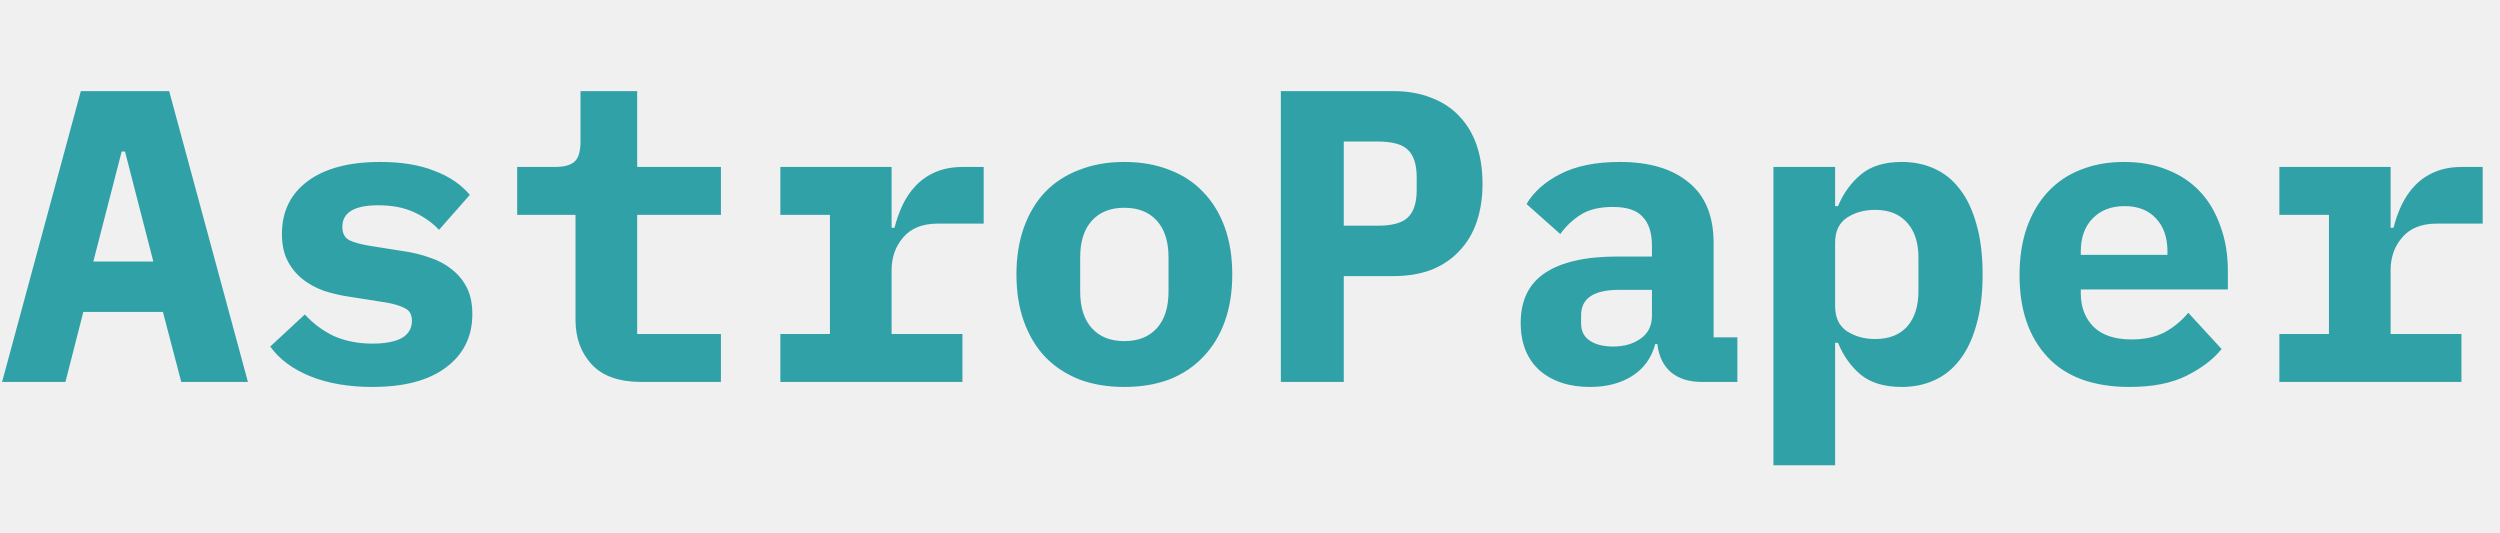
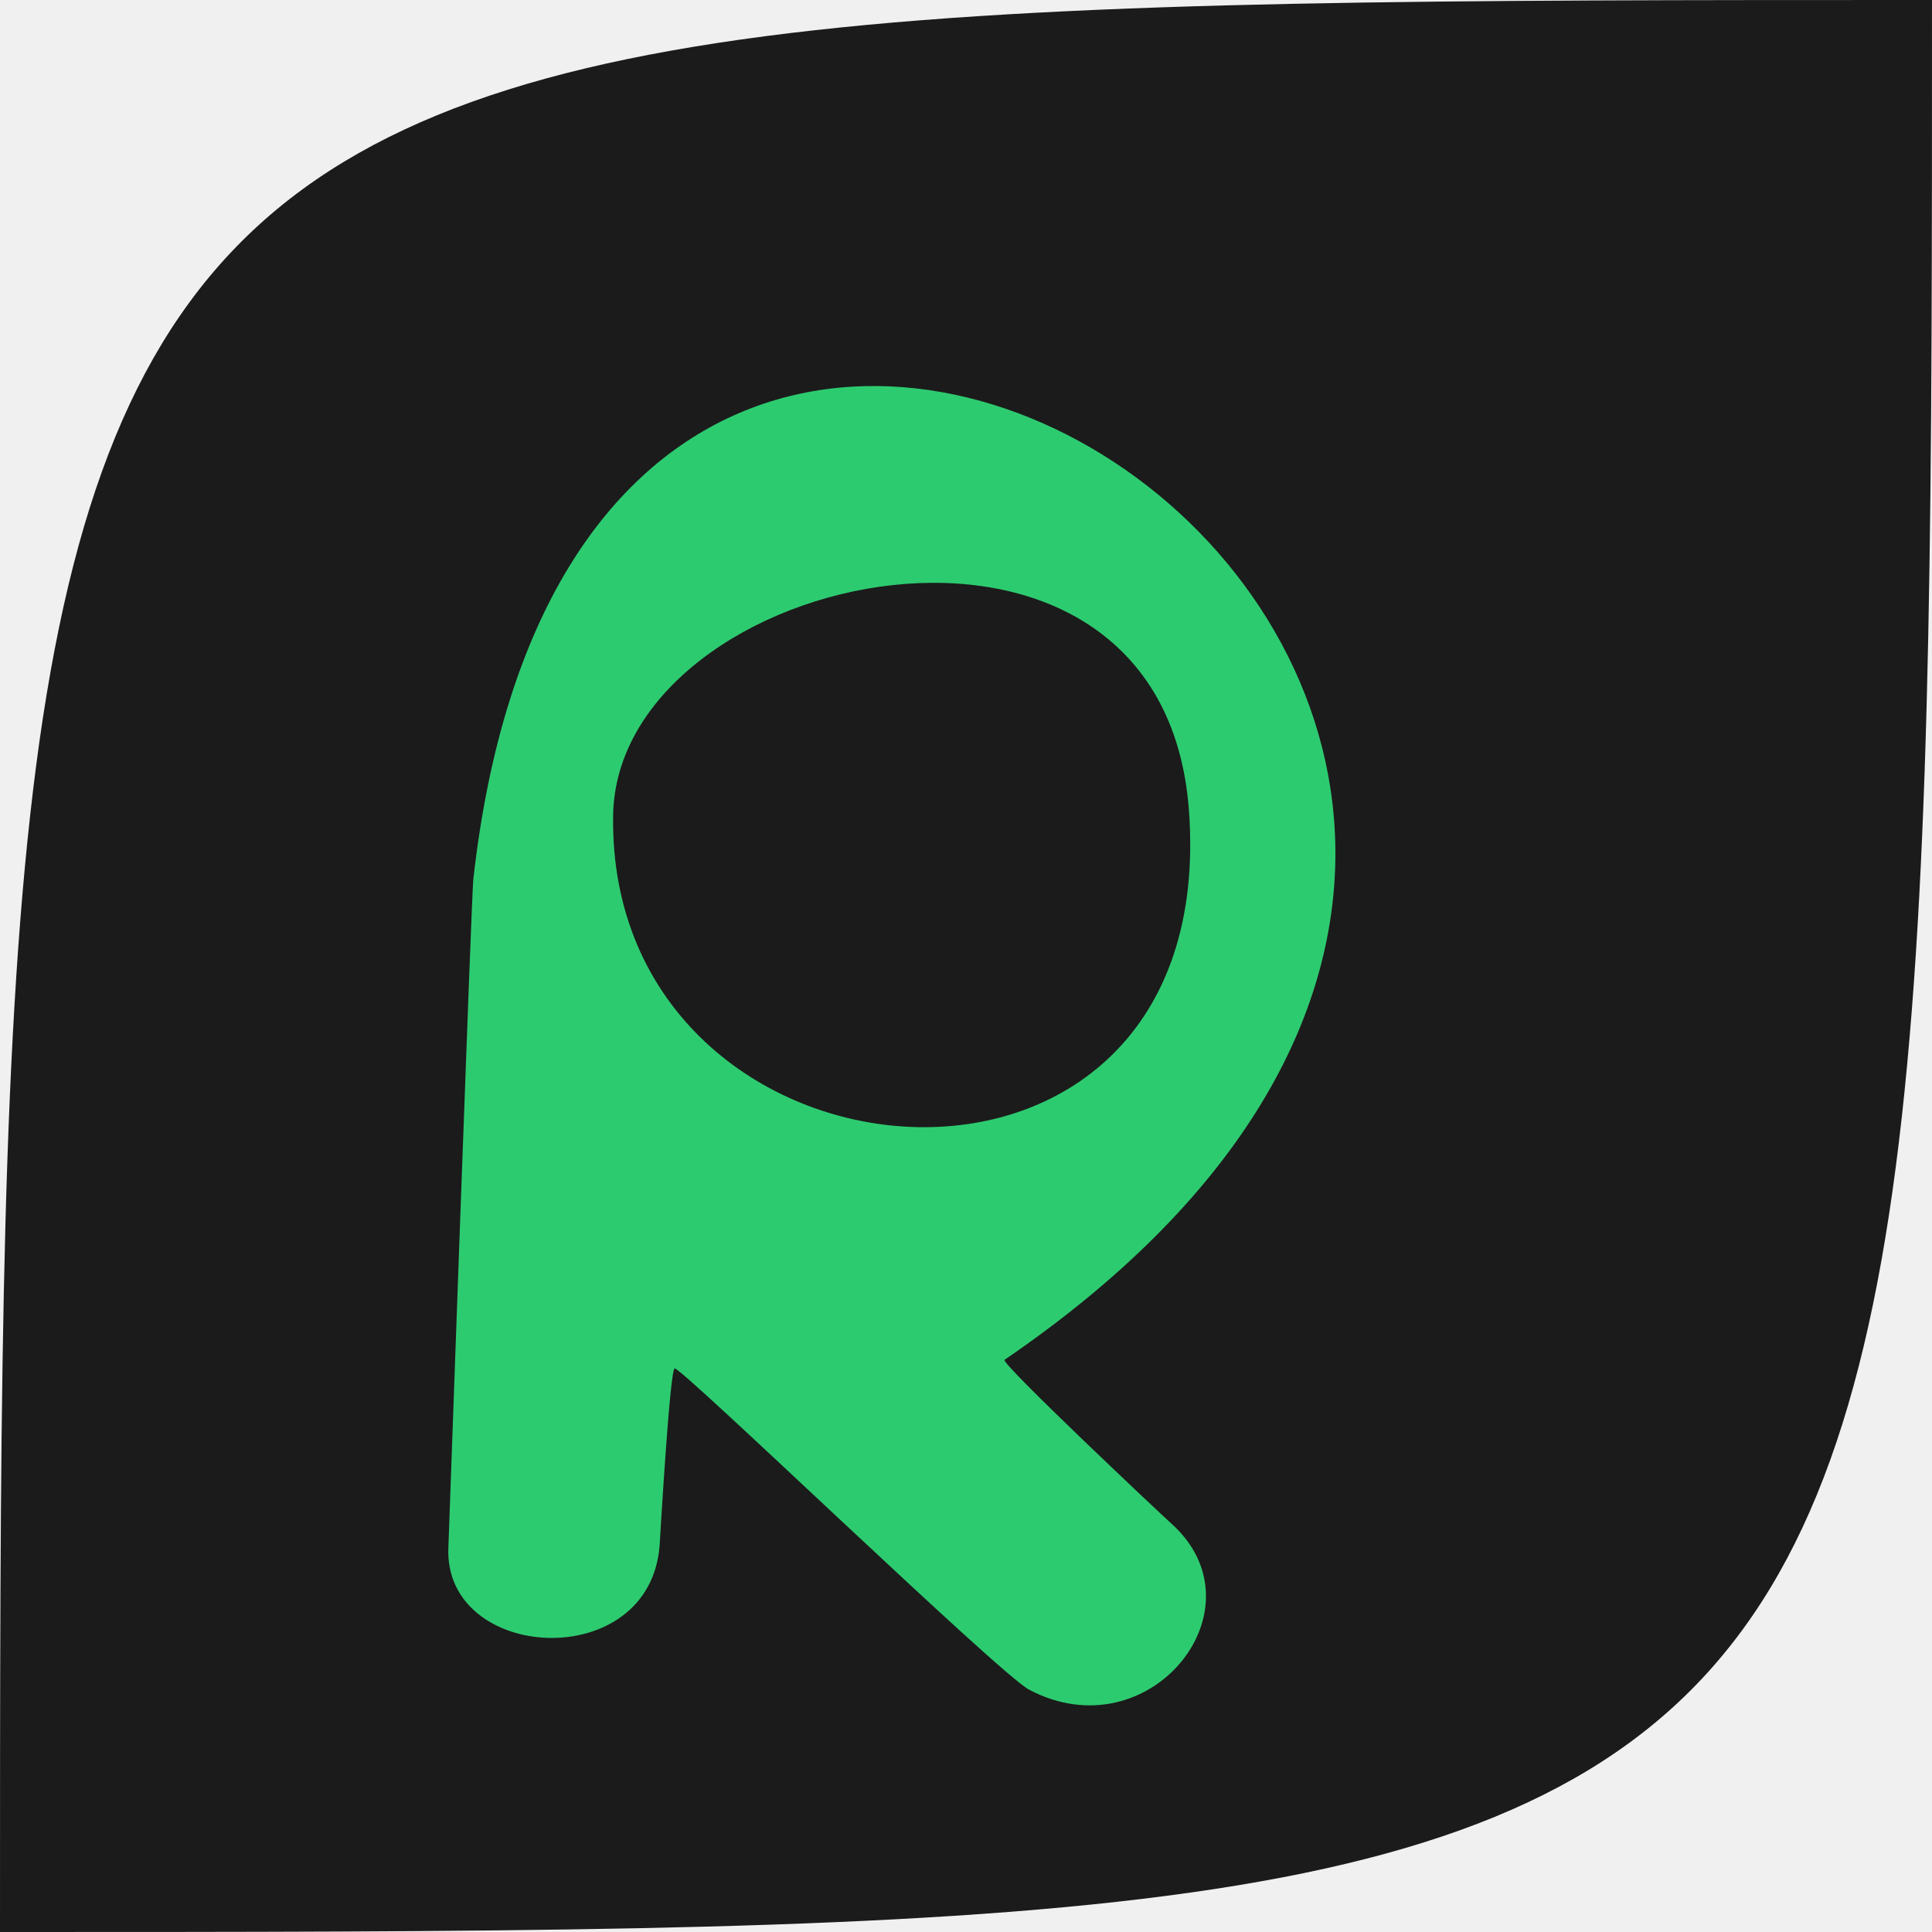
- <svg xmlns="http://www.w3.org/2000/svg" width="216" height="46" viewBox="0 0 216 46" fill="none">
-   <g clip-path="url(#clip0_1954_681)">
-     <path d="M15.66 33L14.076 26.952H7.2L5.652 33H0.18L6.984 7.872H14.616L21.42 33H15.66ZM10.8 13.092H10.512L8.064 22.596H13.248L10.8 13.092ZM32.17 33.432C30.106 33.432 28.306 33.12 26.77 32.496C25.258 31.872 24.118 31.02 23.35 29.94L26.338 27.168C27.058 27.96 27.898 28.584 28.858 29.04C29.842 29.472 30.958 29.688 32.206 29.688C33.262 29.688 34.09 29.532 34.69 29.22C35.29 28.884 35.59 28.38 35.59 27.708C35.59 27.18 35.386 26.82 34.978 26.628C34.57 26.412 34.006 26.244 33.286 26.124L30.298 25.656C29.458 25.536 28.678 25.356 27.958 25.116C27.238 24.852 26.614 24.504 26.086 24.072C25.558 23.64 25.138 23.112 24.826 22.488C24.514 21.864 24.358 21.108 24.358 20.22C24.358 18.276 25.102 16.752 26.59 15.648C28.078 14.544 30.166 13.992 32.854 13.992C34.678 13.992 36.226 14.244 37.498 14.748C38.794 15.228 39.826 15.924 40.594 16.836L37.93 19.86C37.378 19.26 36.67 18.756 35.806 18.348C34.942 17.94 33.898 17.736 32.674 17.736C30.61 17.736 29.578 18.36 29.578 19.608C29.578 20.16 29.782 20.544 30.19 20.76C30.598 20.952 31.162 21.108 31.882 21.228L34.834 21.696C35.674 21.816 36.454 22.008 37.174 22.272C37.894 22.512 38.518 22.848 39.046 23.28C39.598 23.712 40.03 24.24 40.342 24.864C40.654 25.488 40.81 26.244 40.81 27.132C40.81 29.076 40.054 30.612 38.542 31.74C37.054 32.868 34.93 33.432 32.17 33.432ZM55.412 33C53.492 33 52.064 32.496 51.128 31.488C50.192 30.48 49.724 29.196 49.724 27.636V18.564H44.684V14.424H47.96C48.752 14.424 49.316 14.268 49.652 13.956C49.988 13.644 50.156 13.068 50.156 12.228V7.872H55.052V14.424H62.288V18.564H55.052V28.86H62.288V33H55.412ZM67.422 28.86H71.706V18.564H67.422V14.424H77.034V19.68H77.286C77.454 19.008 77.682 18.36 77.97 17.736C78.282 17.088 78.666 16.524 79.122 16.044C79.602 15.54 80.178 15.144 80.85 14.856C81.522 14.568 82.314 14.424 83.226 14.424H84.99V19.32H81.03C79.71 19.32 78.714 19.716 78.042 20.508C77.37 21.276 77.034 22.224 77.034 23.352V28.86H83.154V33H67.422V28.86ZM97.144 33.432C95.704 33.432 94.408 33.216 93.256 32.784C92.104 32.328 91.12 31.68 90.304 30.84C89.512 30 88.9 28.98 88.468 27.78C88.036 26.58 87.82 25.224 87.82 23.712C87.82 22.2 88.036 20.844 88.468 19.644C88.9 18.444 89.512 17.424 90.304 16.584C91.12 15.744 92.104 15.108 93.256 14.676C94.408 14.22 95.704 13.992 97.144 13.992C98.584 13.992 99.88 14.22 101.032 14.676C102.184 15.108 103.156 15.744 103.948 16.584C104.764 17.424 105.388 18.444 105.82 19.644C106.252 20.844 106.468 22.2 106.468 23.712C106.468 25.224 106.252 26.58 105.82 27.78C105.388 28.98 104.764 30 103.948 30.84C103.156 31.68 102.184 32.328 101.032 32.784C99.88 33.216 98.584 33.432 97.144 33.432ZM97.144 29.472C98.344 29.472 99.28 29.1 99.952 28.356C100.624 27.612 100.96 26.556 100.96 25.188V22.236C100.96 20.868 100.624 19.812 99.952 19.068C99.28 18.324 98.344 17.952 97.144 17.952C95.944 17.952 95.008 18.324 94.336 19.068C93.664 19.812 93.328 20.868 93.328 22.236V25.188C93.328 26.556 93.664 27.612 94.336 28.356C95.008 29.1 95.944 29.472 97.144 29.472ZM110.666 33V7.872H120.386C121.61 7.872 122.702 8.064 123.662 8.448C124.622 8.808 125.426 9.336 126.074 10.032C126.746 10.728 127.25 11.568 127.586 12.552C127.922 13.536 128.09 14.64 128.09 15.864C128.09 17.088 127.922 18.192 127.586 19.176C127.25 20.16 126.746 21 126.074 21.696C125.426 22.392 124.622 22.932 123.662 23.316C122.702 23.676 121.61 23.856 120.386 23.856H116.102V33H110.666ZM116.102 19.5H119.018C120.29 19.5 121.166 19.26 121.646 18.78C122.15 18.3 122.402 17.508 122.402 16.404V15.324C122.402 14.22 122.15 13.428 121.646 12.948C121.166 12.468 120.29 12.228 119.018 12.228H116.102V19.5ZM147.048 33C145.944 33 145.056 32.724 144.384 32.172C143.712 31.596 143.316 30.78 143.196 29.724H143.016C142.68 30.948 142.008 31.872 141 32.496C140.016 33.12 138.804 33.432 137.364 33.432C135.564 33.432 134.112 32.952 133.008 31.992C131.928 31.008 131.388 29.64 131.388 27.888C131.388 25.944 132.096 24.504 133.512 23.568C134.928 22.632 137.004 22.164 139.74 22.164H142.728V21.228C142.728 20.124 142.464 19.296 141.936 18.744C141.432 18.168 140.568 17.88 139.344 17.88C138.216 17.88 137.304 18.096 136.608 18.528C135.912 18.96 135.312 19.524 134.808 20.22L131.892 17.628C132.516 16.572 133.488 15.708 134.808 15.036C136.152 14.34 137.868 13.992 139.956 13.992C142.5 13.992 144.48 14.58 145.896 15.756C147.336 16.908 148.056 18.66 148.056 21.012V29.148H150.108V33H147.048ZM139.38 29.94C140.316 29.94 141.108 29.712 141.756 29.256C142.404 28.8 142.728 28.14 142.728 27.276V25.044H139.884C137.7 25.044 136.608 25.776 136.608 27.24V27.96C136.608 28.608 136.86 29.1 137.364 29.436C137.868 29.772 138.54 29.94 139.38 29.94ZM153.226 14.424H158.554V17.808H158.806C159.262 16.704 159.922 15.792 160.786 15.072C161.65 14.352 162.826 13.992 164.314 13.992C165.346 13.992 166.282 14.184 167.122 14.568C167.986 14.952 168.718 15.54 169.318 16.332C169.942 17.124 170.422 18.132 170.758 19.356C171.118 20.58 171.298 22.032 171.298 23.712C171.298 25.392 171.118 26.844 170.758 28.068C170.422 29.292 169.942 30.3 169.318 31.092C168.718 31.884 167.986 32.472 167.122 32.856C166.282 33.24 165.346 33.432 164.314 33.432C162.826 33.432 161.65 33.084 160.786 32.388C159.922 31.668 159.262 30.744 158.806 29.616H158.554V40.2H153.226V14.424ZM162.01 29.292C163.21 29.292 164.134 28.932 164.782 28.212C165.43 27.468 165.754 26.448 165.754 25.152V22.272C165.754 20.976 165.43 19.968 164.782 19.248C164.134 18.504 163.21 18.132 162.01 18.132C161.074 18.132 160.258 18.36 159.562 18.816C158.89 19.272 158.554 19.992 158.554 20.976V26.448C158.554 27.432 158.89 28.152 159.562 28.608C160.258 29.064 161.074 29.292 162.01 29.292ZM183.992 33.432C180.872 33.432 178.508 32.568 176.9 30.84C175.292 29.112 174.488 26.76 174.488 23.784C174.488 22.272 174.692 20.916 175.1 19.716C175.532 18.492 176.132 17.46 176.9 16.62C177.692 15.756 178.64 15.108 179.744 14.676C180.872 14.22 182.132 13.992 183.524 13.992C184.916 13.992 186.164 14.22 187.268 14.676C188.372 15.108 189.308 15.732 190.076 16.548C190.844 17.364 191.432 18.36 191.84 19.536C192.272 20.688 192.488 21.984 192.488 23.424V25.008H179.78V25.332C179.78 26.532 180.152 27.504 180.896 28.248C181.64 28.968 182.732 29.328 184.172 29.328C185.276 29.328 186.224 29.124 187.016 28.716C187.808 28.284 188.492 27.72 189.068 27.024L191.948 30.156C191.228 31.044 190.22 31.812 188.924 32.46C187.628 33.108 185.984 33.432 183.992 33.432ZM183.56 17.808C182.408 17.808 181.484 18.168 180.788 18.888C180.116 19.584 179.78 20.532 179.78 21.732V22.02H187.268V21.732C187.268 20.508 186.932 19.548 186.26 18.852C185.612 18.156 184.712 17.808 183.56 17.808ZM196.937 28.86H201.221V18.564H196.937V14.424H206.549V19.68H206.801C206.969 19.008 207.197 18.36 207.485 17.736C207.797 17.088 208.181 16.524 208.637 16.044C209.117 15.54 209.693 15.144 210.365 14.856C211.037 14.568 211.829 14.424 212.741 14.424H214.505V19.32H210.545C209.225 19.32 208.229 19.716 207.557 20.508C206.885 21.276 206.549 22.224 206.549 23.352V28.86H212.669V33H196.937V28.86Z" fill="#31A1A8" />
-   </g>
-   <defs>
-     <clipPath id="clip0_1954_681">
-       <rect width="216" height="46" fill="white" />
-     </clipPath>
-   </defs>
+ <svg xmlns="http://www.w3.org/2000/svg" viewBox="0 0 1024 1024">
+   <path d="M1024 0c0 1024 0 1024-1024 1024C0 0 0 0 1024 0" fill="#1B1B1B" />
+   <path d="M250.87 466.03c63.418-566.518 780.223-85.847 281.559 254.703-2.356 1.61 83.073 82.015 88.357 86.74 50.218 44.907-11.514 121.865-75.374 88.071-15.965-8.449-185.547-172.314-187.886-170.256-2.629 2.314-7.649 90.073-7.896 93.531-4.94 68.878-114.892 62.206-111.973 1.16.259-5.415 12.187-344.789 13.212-353.95" fill="#2DCB70" />
+   <path d="M630.169 429.55c17.511 237.384-308.458 209.064-305.201 2.636 2.068-131.051 291.116-193.577 305.201-2.636" fill="#1B1B1B" />
</svg>
